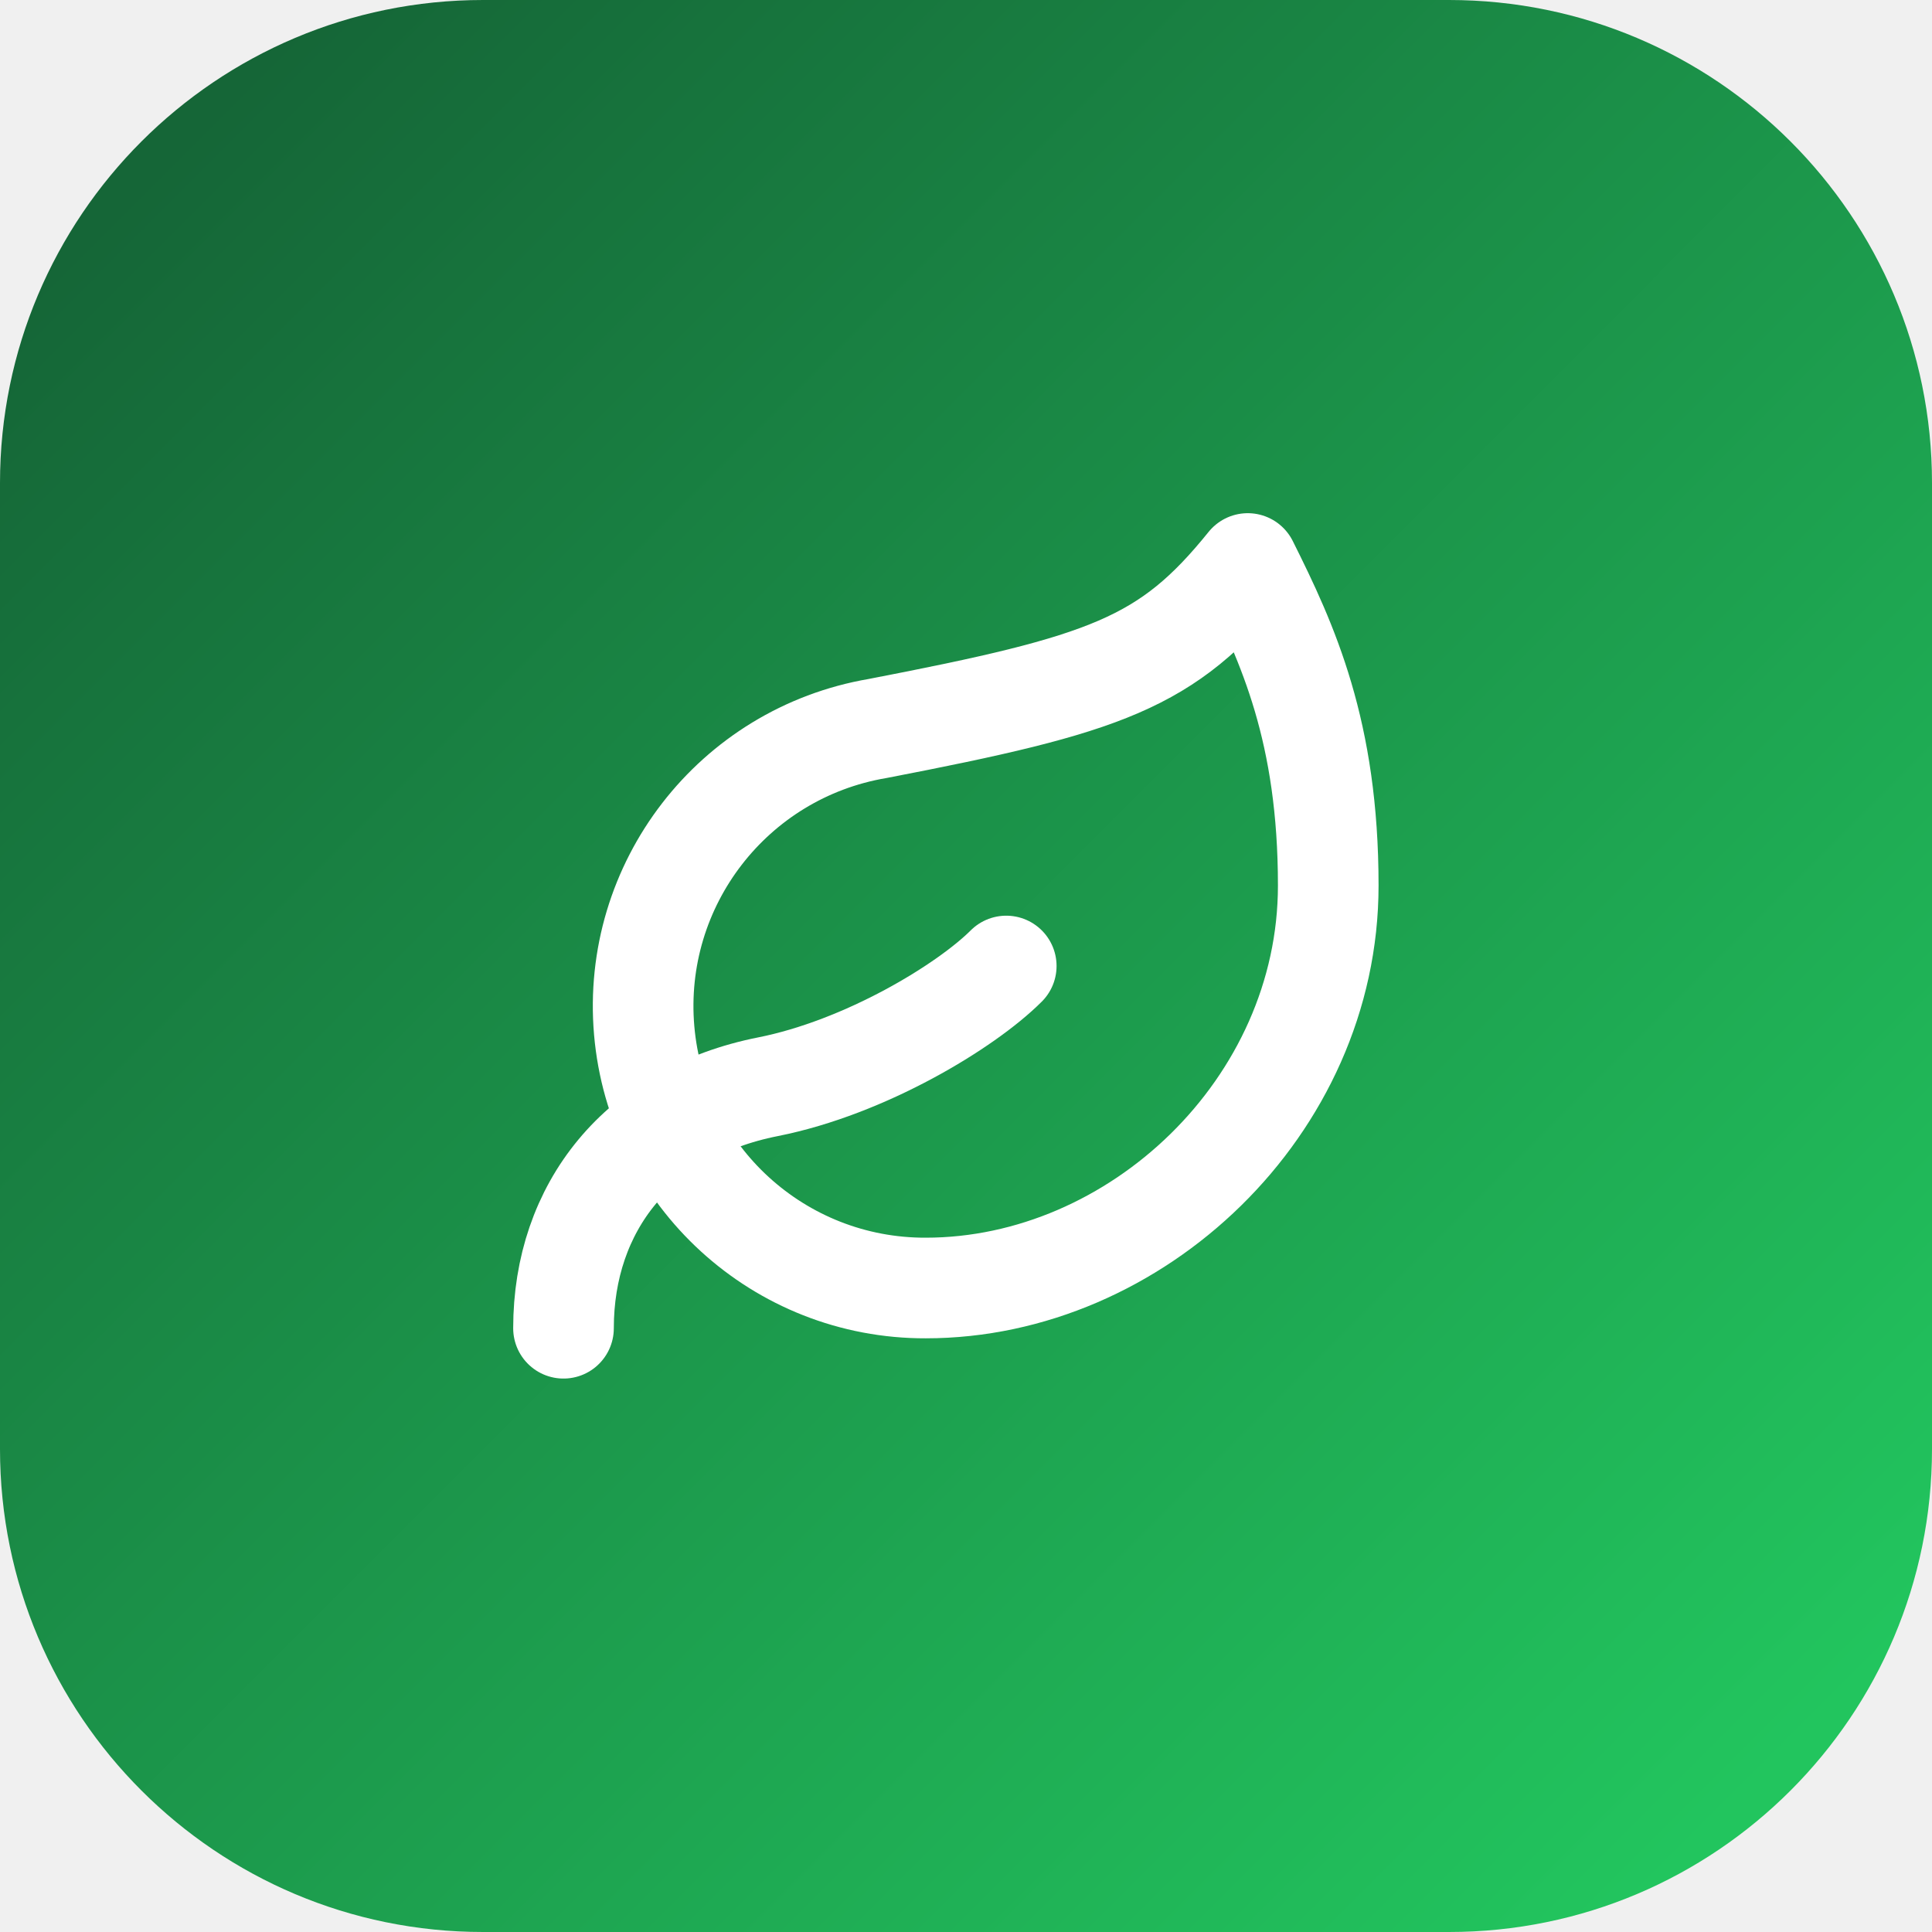
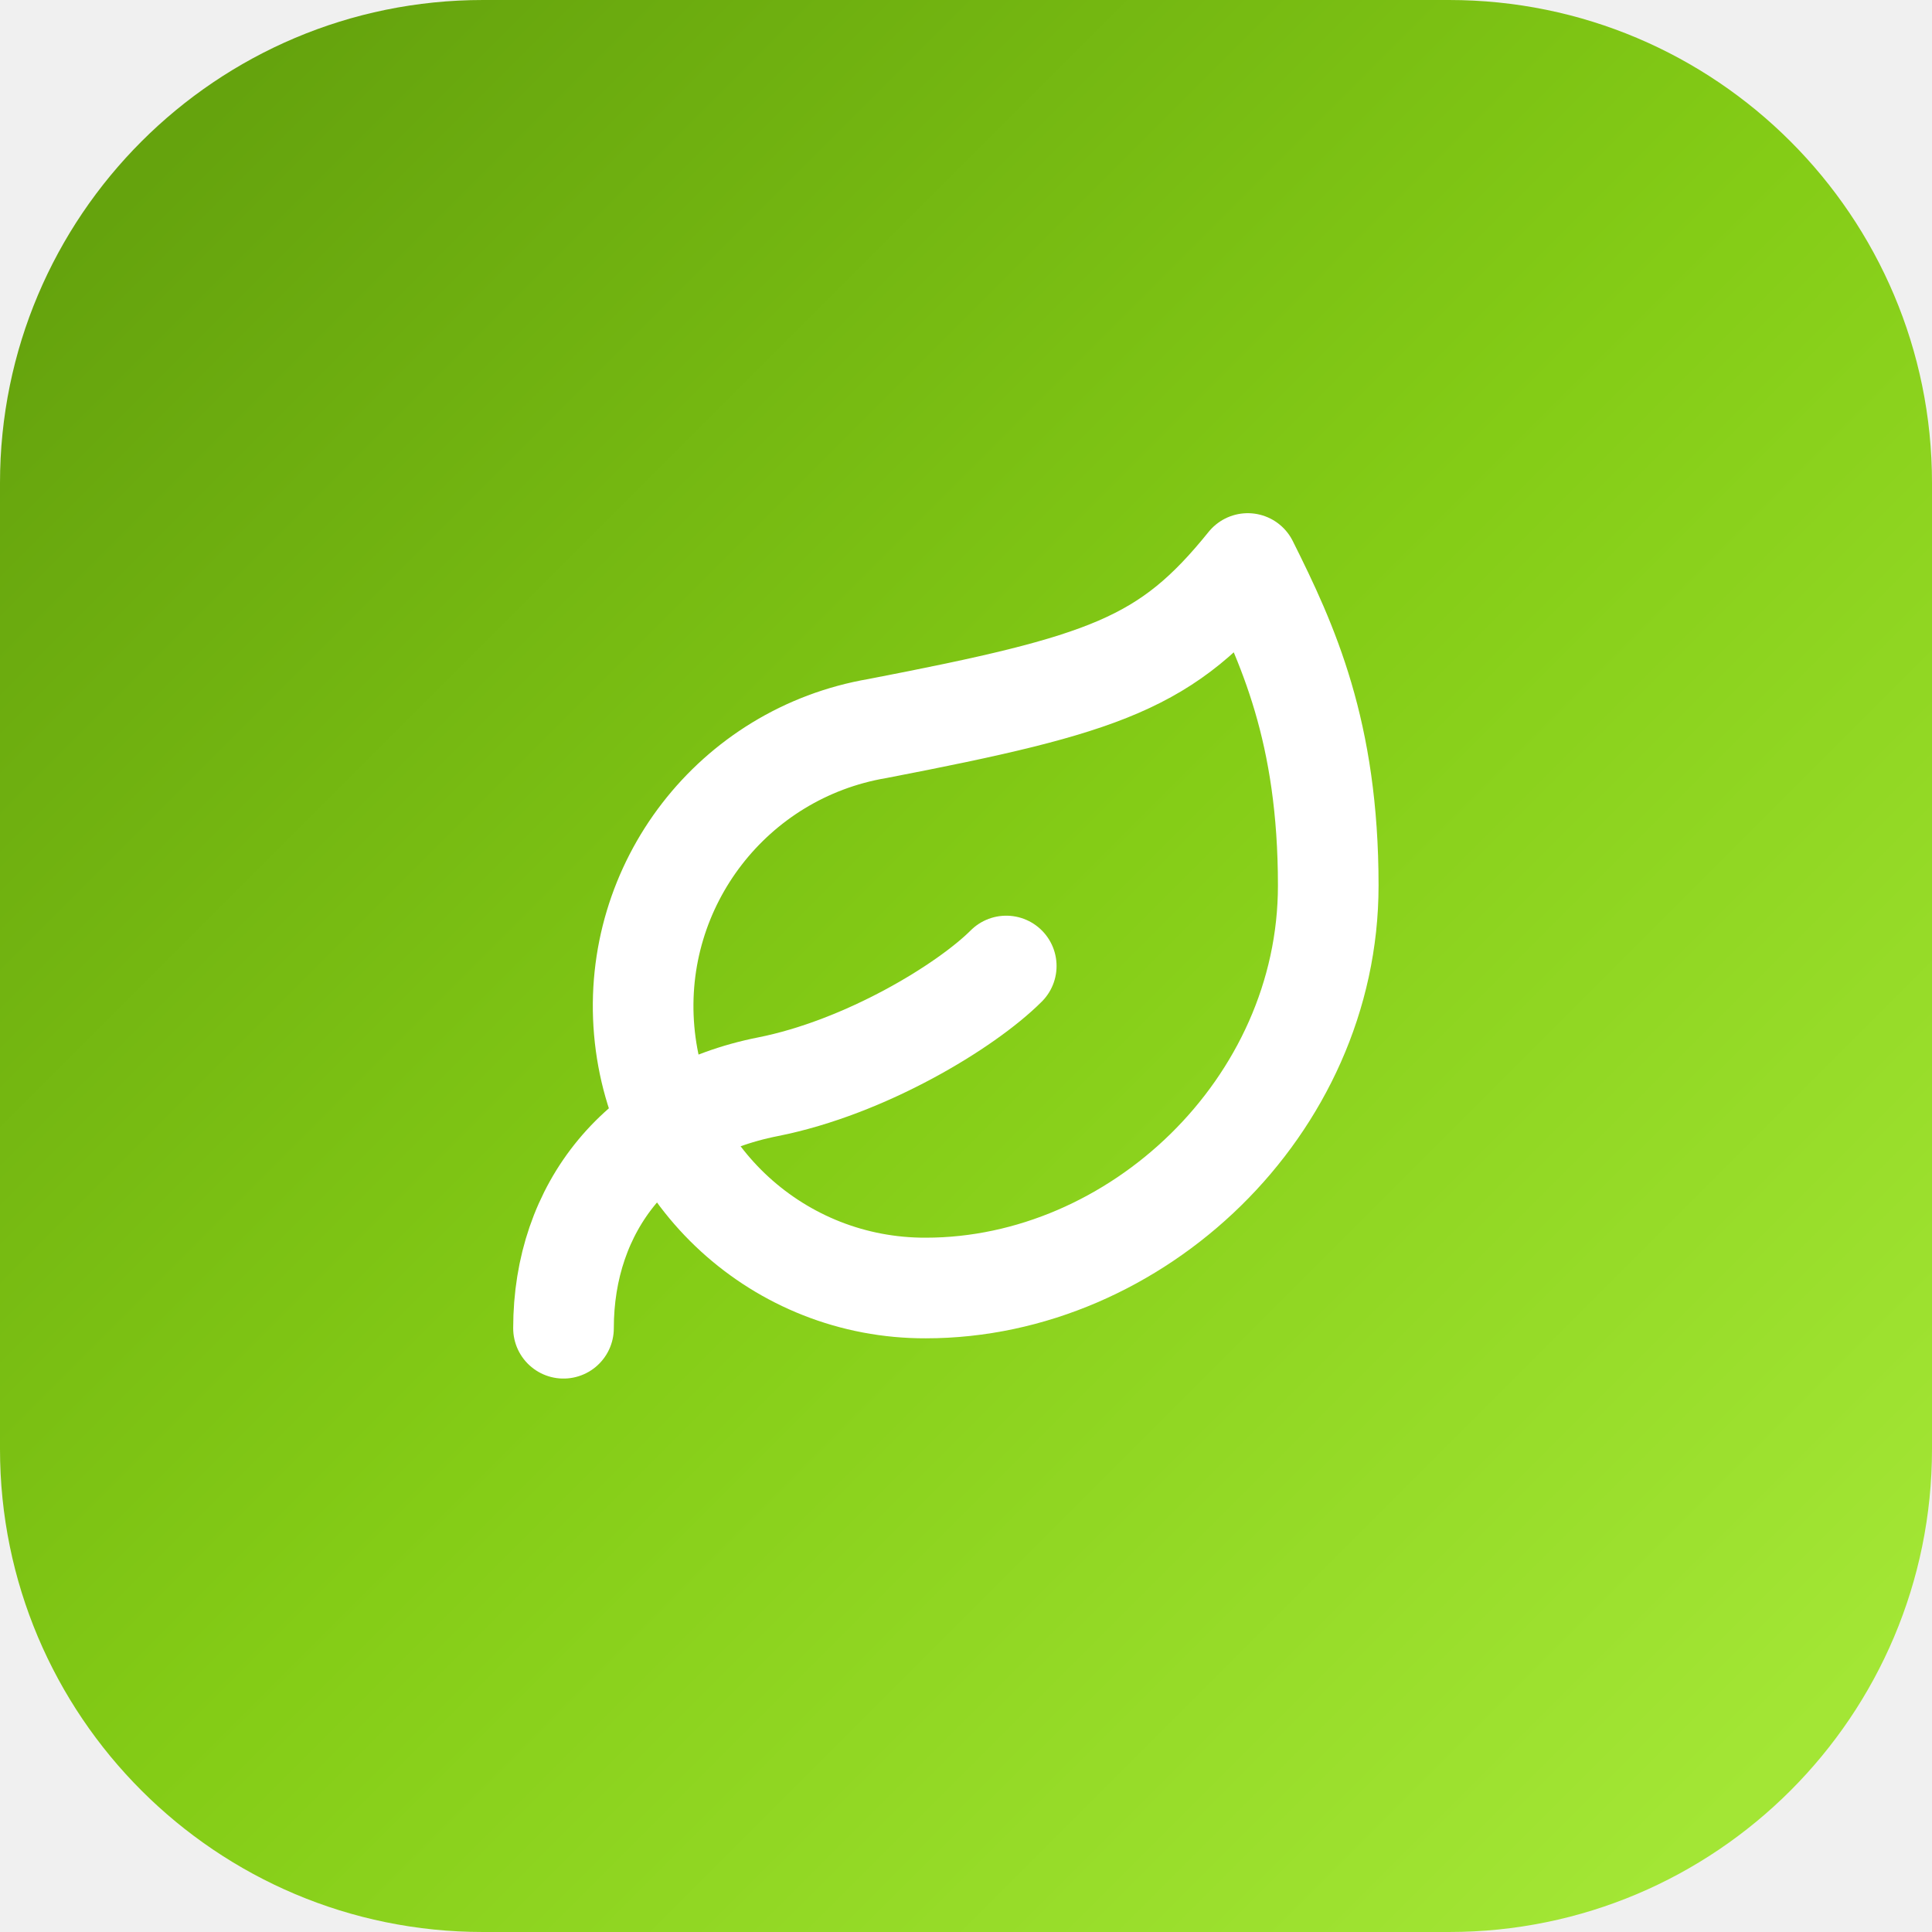
<svg xmlns="http://www.w3.org/2000/svg" width="48" height="48" fill="none" viewBox="0 0 48 48">
  <defs>
    <linearGradient id="civix-gradient" x1="4" y1="4" x2="44" y2="44" gradientUnits="userSpaceOnUse">
-       <stop stop-color="#156637" />
-       <stop offset="1" stop-color="#22C55E" />
+       <stop stop-color="#65A30D" />
+       <stop offset="0.5" stop-color="#84CC16" />
+       <stop offset="1" stop-color="#A3E635" />
    </linearGradient>
  </defs>
  <rect width="48" height="48" rx="12" fill="url(#civix-gradient)" />
  <g transform="translate(12 12)" stroke="#fff" stroke-width="2.5" stroke-linecap="round" stroke-linejoin="round">
    <path d="M11 20A7 7 0 0 1 9.8 6.1C15.5 5 17 4.48 19 2c1 2 2 4.18 2 8 0 5.5-4.78 10-10 10Z" />
    <path d="M2 21c0-3 1.85-5.36 5.08-6C9.5 14.52 12 13 13 12" />
  </g>
</svg>
